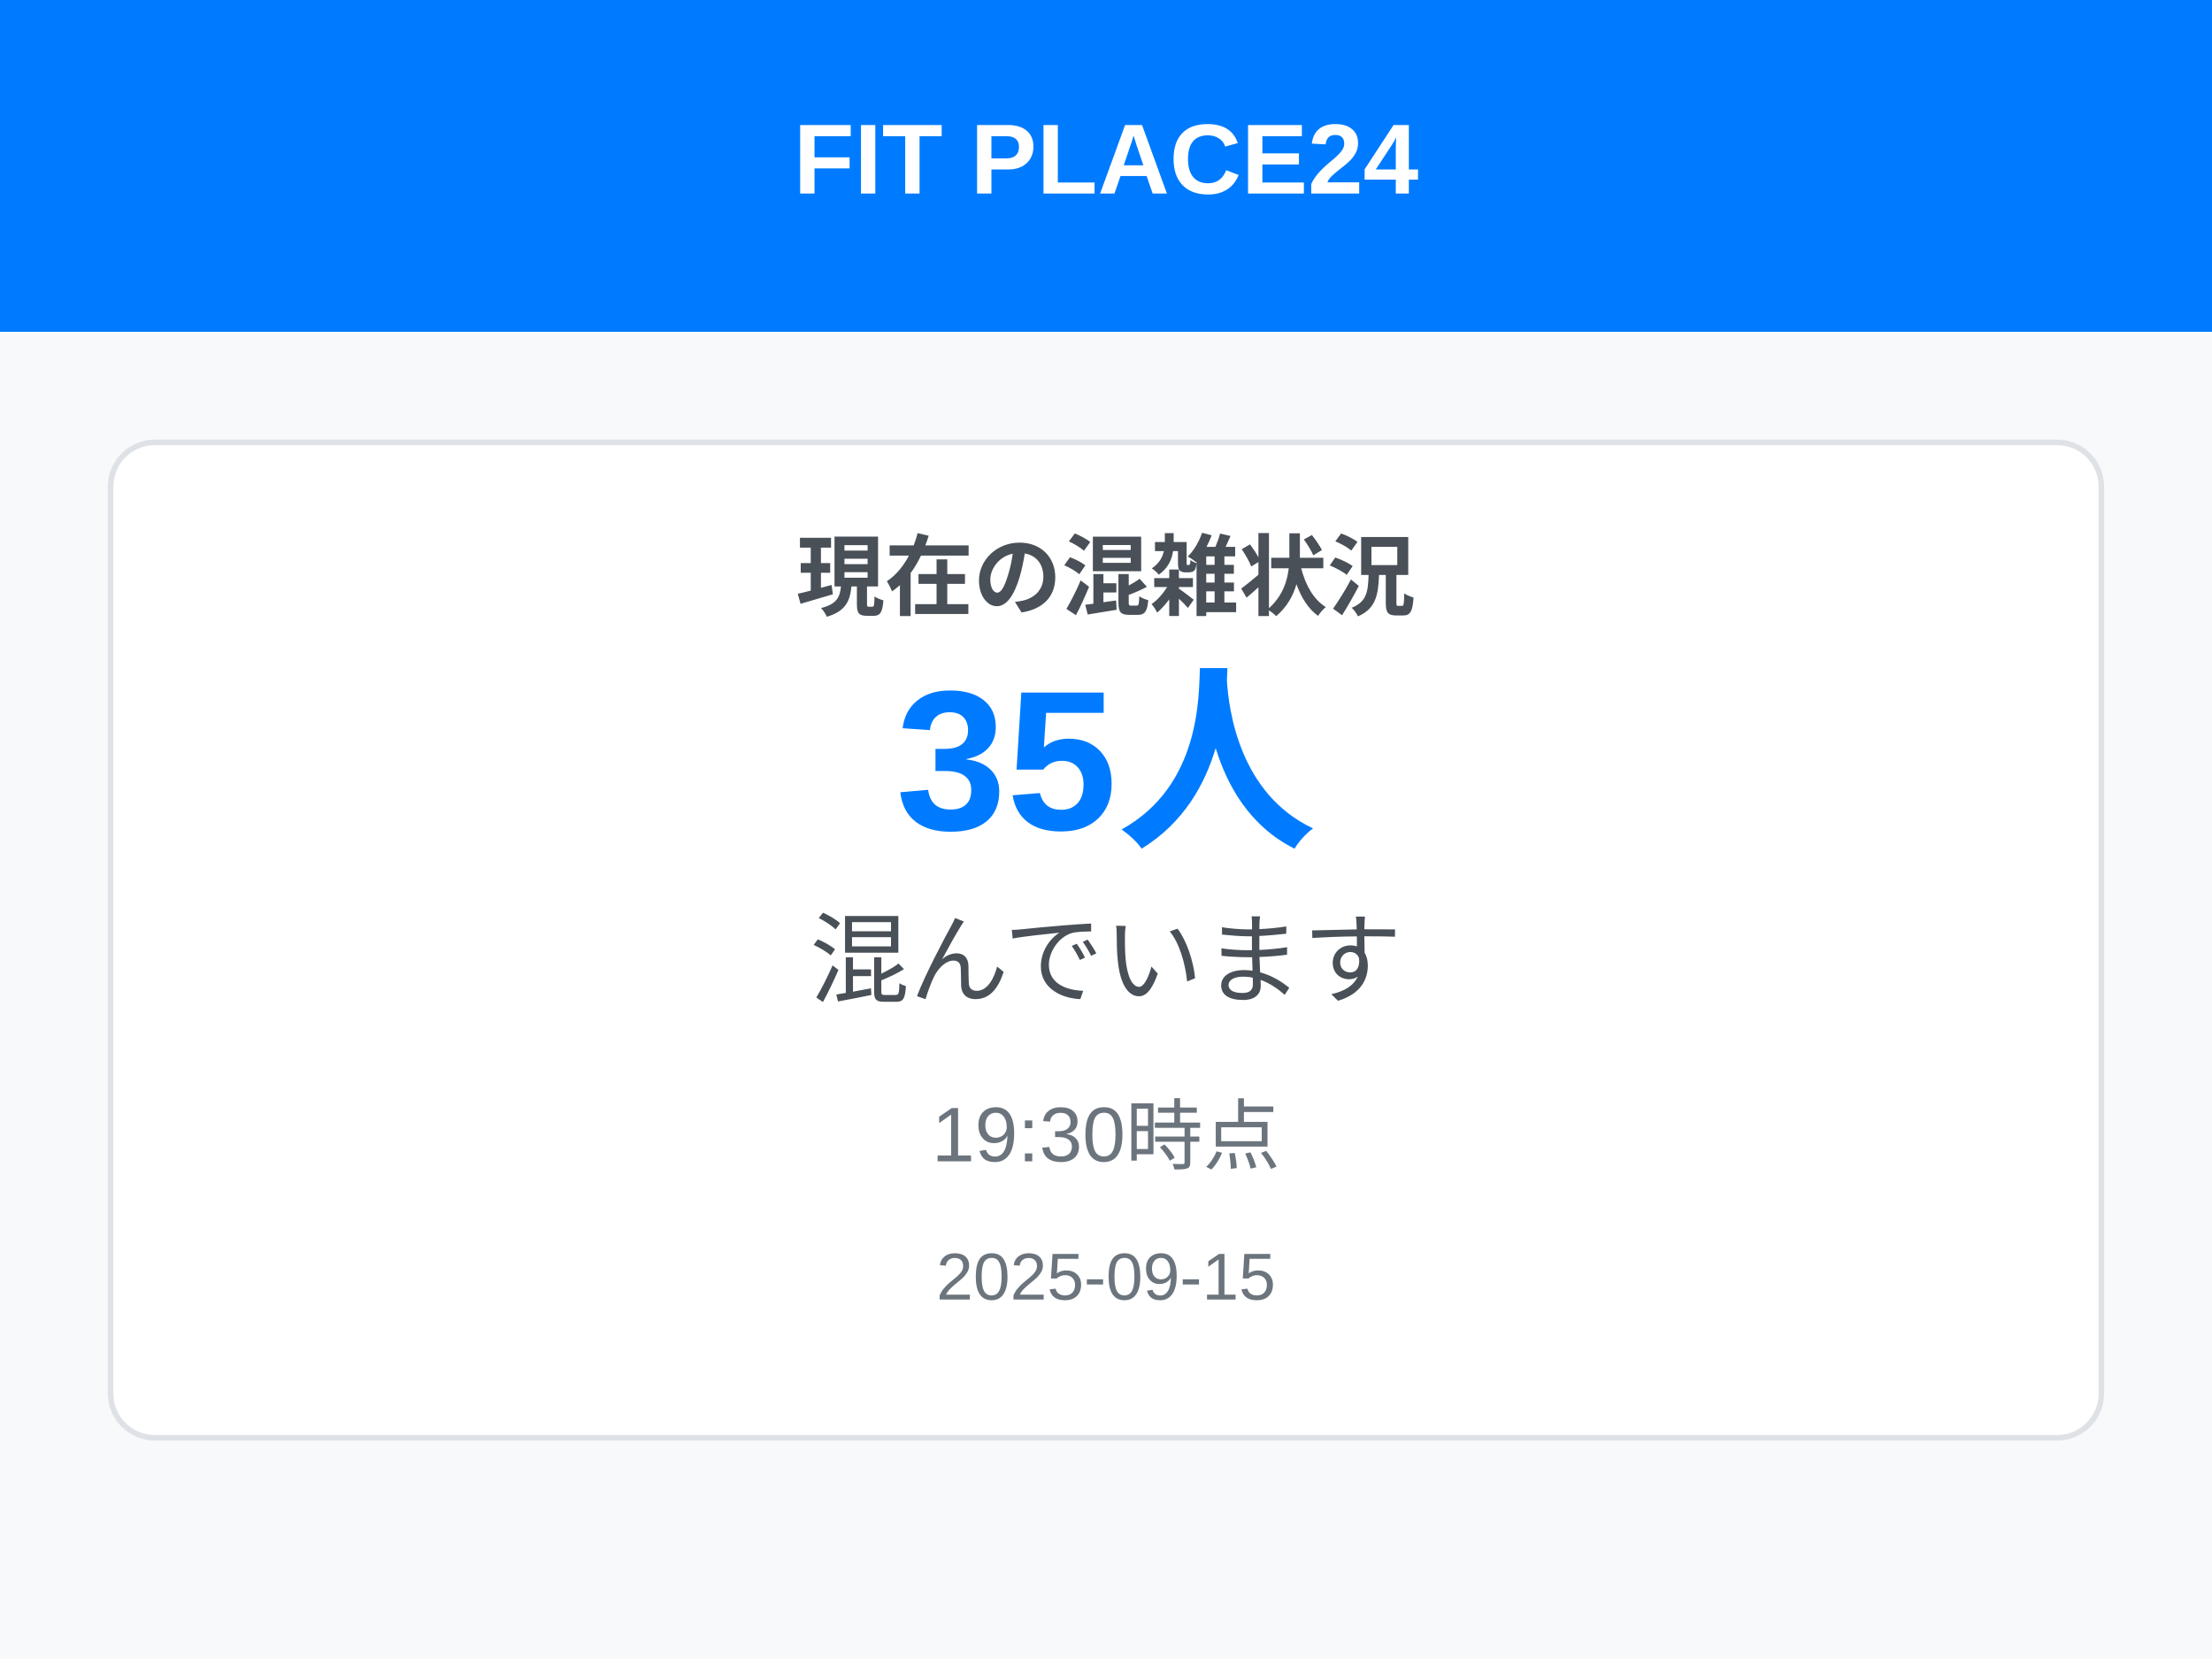
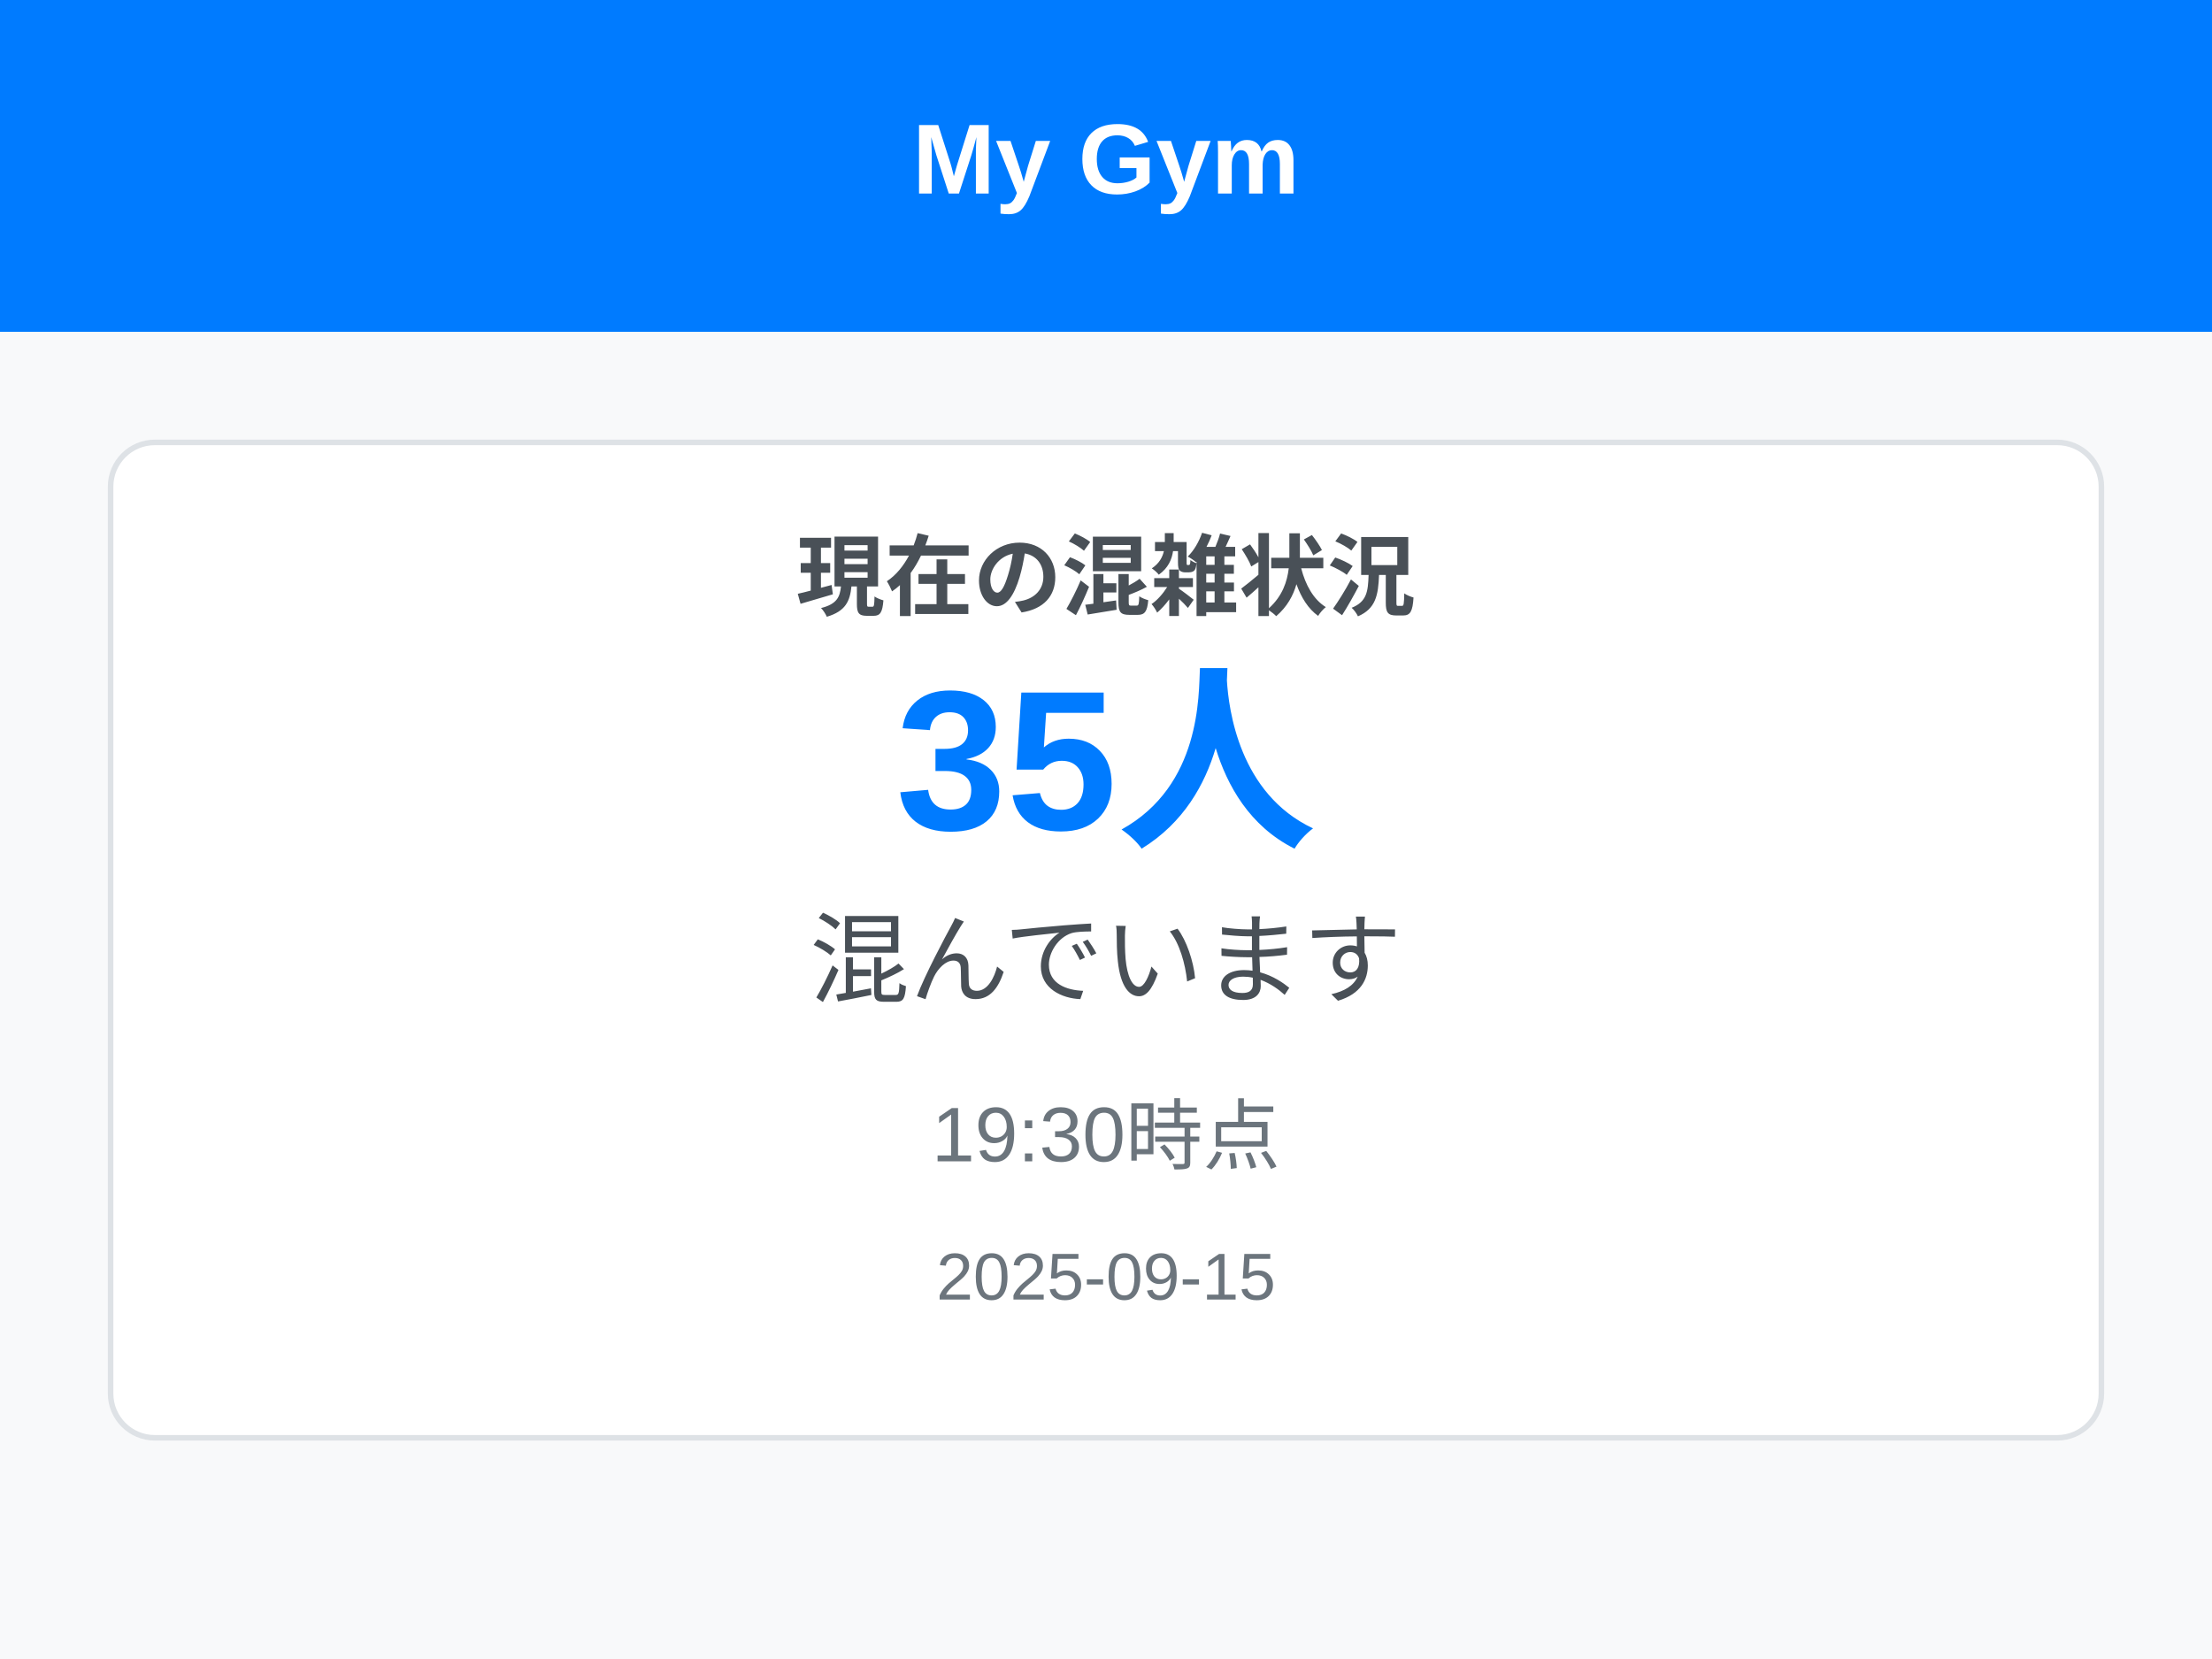
<svg xmlns="http://www.w3.org/2000/svg" width="400" height="300">
  <rect width="400" height="300" fill="#f8f9fa" />
  <rect width="400" height="60" fill="#007bff" />
-   <text x="200" y="35" text-anchor="middle" fill="white" font-family="Arial" font-size="18" font-weight="bold">FIT PLACE24</text>
+   <text x="200" y="35" text-anchor="middle" fill="white" font-family="Arial" font-size="18" font-weight="bold">My Gym</text>
  <rect x="20" y="80" width="360" height="180" fill="white" stroke="#dee2e6" stroke-width="1" rx="8" />
  <text x="200" y="110" text-anchor="middle" fill="#495057" font-family="Arial" font-size="16" font-weight="bold">現在の混雑状況</text>
  <text x="200" y="150" text-anchor="middle" fill="#007bff" font-family="Arial" font-size="36" font-weight="bold">35人</text>
  <text x="200" y="180" text-anchor="middle" fill="#495057" font-family="Arial" font-size="18">混んでいます</text>
  <text x="200" y="210" text-anchor="middle" fill="#6c757d" font-family="Arial" font-size="14">19:30時点</text>
  <text x="200" y="235" text-anchor="middle" fill="#6c757d" font-family="Arial" font-size="12">2025-09-15</text>
</svg>
